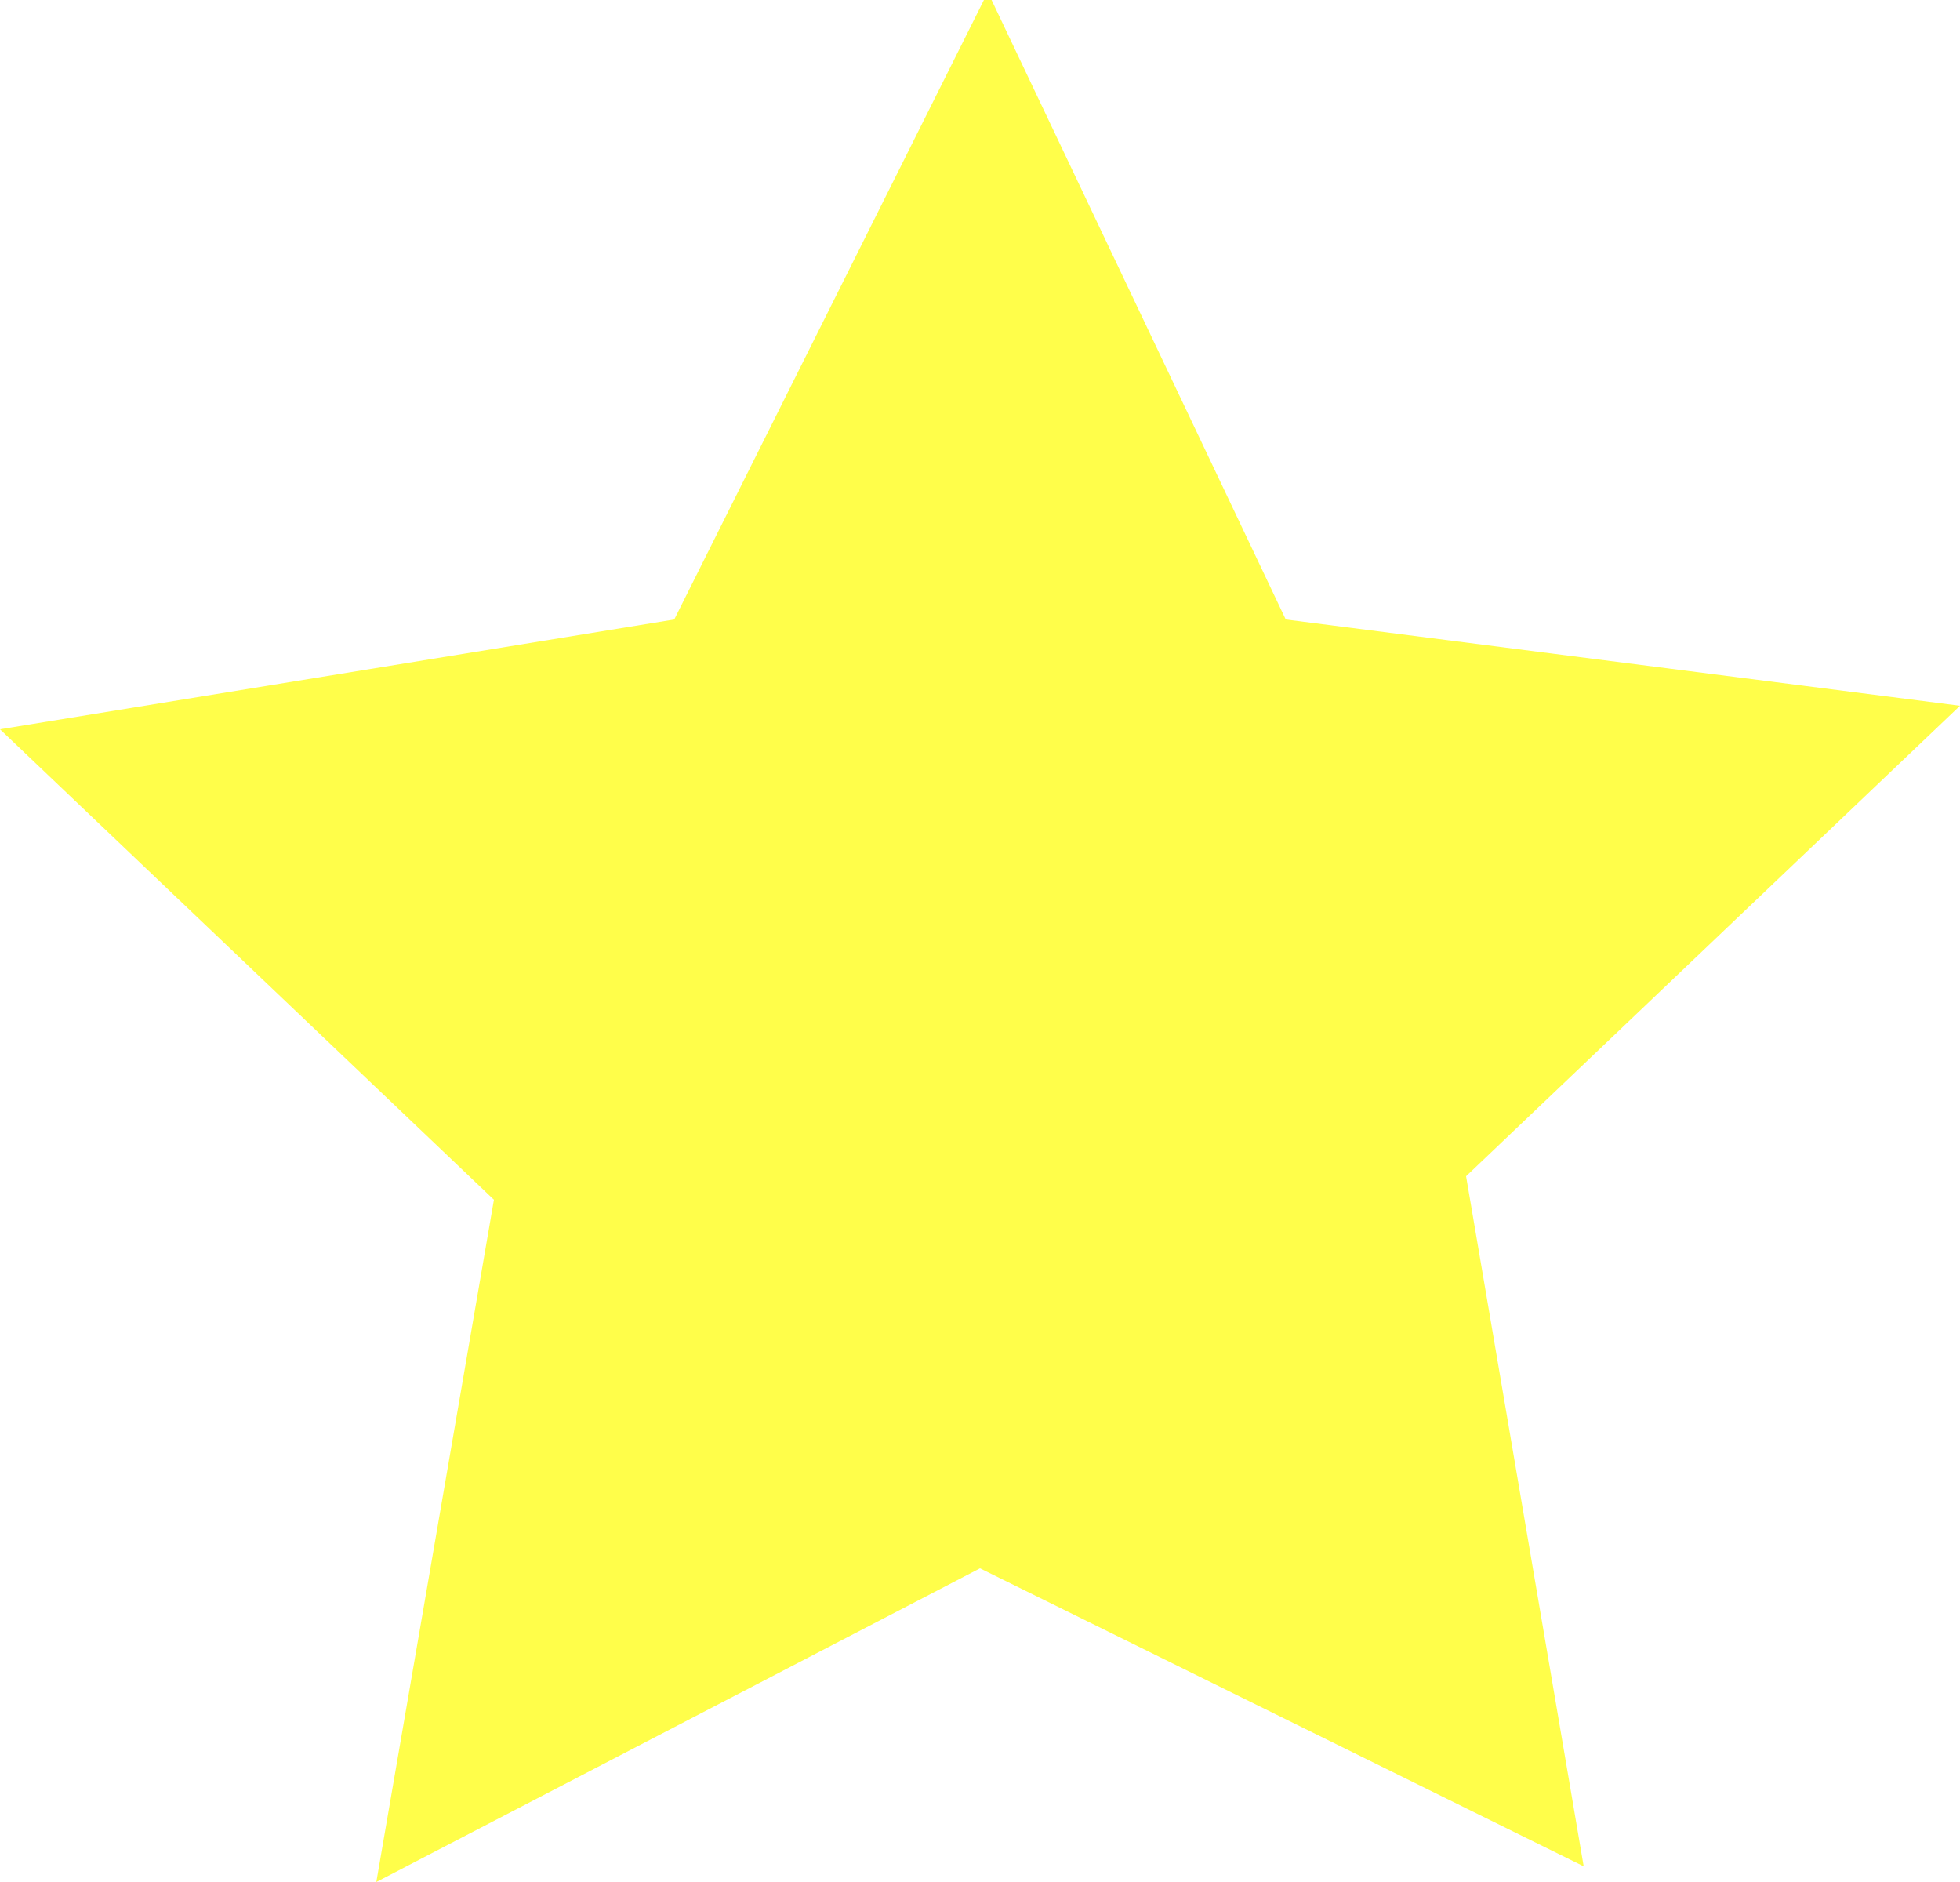
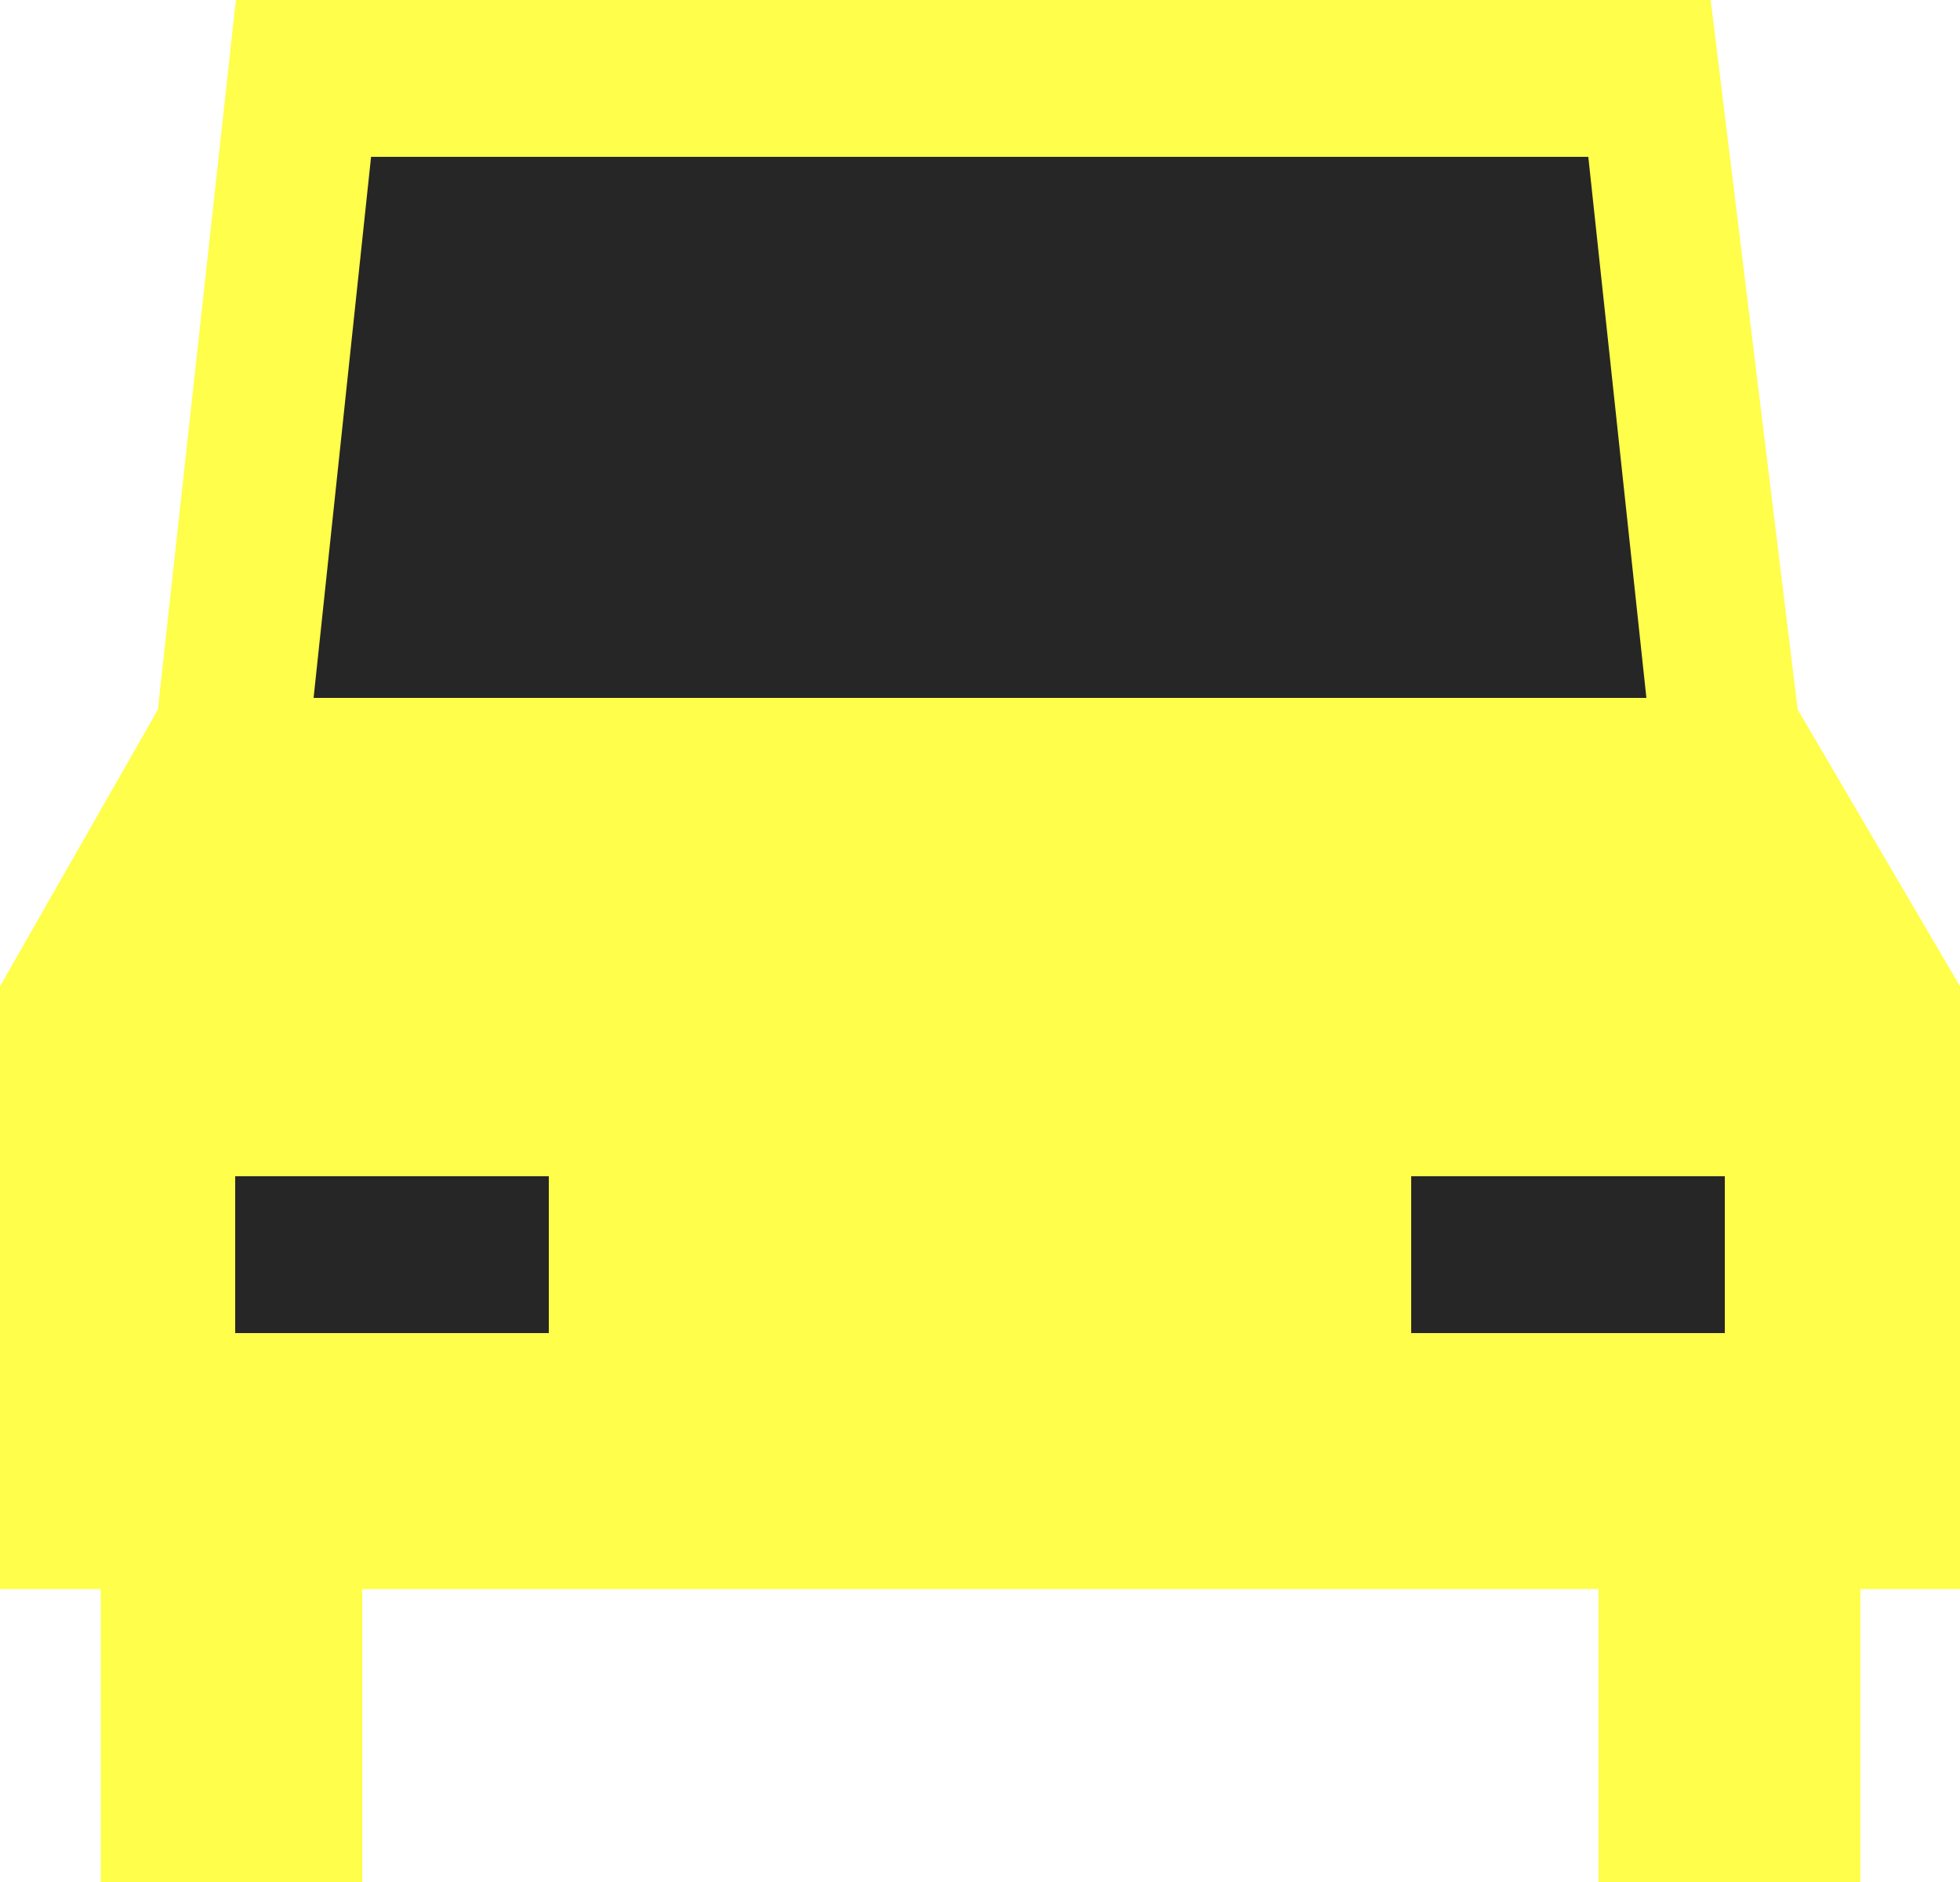
- <svg xmlns="http://www.w3.org/2000/svg" width="25" height="24" viewBox="0 0 25 24">
-   <g id="Page-1" fill="none" fill-rule="evenodd">
-     <g id="Game" fill="#FFFE4A">
-       <path id="Star" d="M12.5 20l-7.7 4 1.5-8.7-6.3-6 8.6-1.4 4-8 3.8 8L25 9l-6.3 6 1.5 8.8z" />
+ <svg xmlns="http://www.w3.org/2000/svg" width="25px" height="24px" viewBox="0 0 25 24" version="1.1">
+   <defs />
+   <g id="Layout" stroke="none" stroke-width="1" fill="none" fill-rule="evenodd" transform="translate(-1288, -5601)">
+     <g id="Group-19" transform="translate(1288, 5601)">
+       <polygon id="Path-9" fill="#FFFE4A" points="4.621 20.264 4.621 24 1.285 24 1.285 20.264 0 20.264 0 12.578 2.014 9.049 3.009 0 21.82 0 22.93 9.049 25 12.578 25 20.264 23.73 20.264 23.73 24 20.389 24 20.389 20.264" />
+       <polygon id="Path-10" fill="#262626" points="4.733 2 4 8.9 21 8.9 20.259 2" />
+       <polygon id="Path-22" fill="#262626" points="3 15 3 17 7 17 7 15" />
+       <polygon id="Path-22" fill="#262626" points="18 15 18 17 22 17 22 15" />
    </g>
  </g>
</svg>
